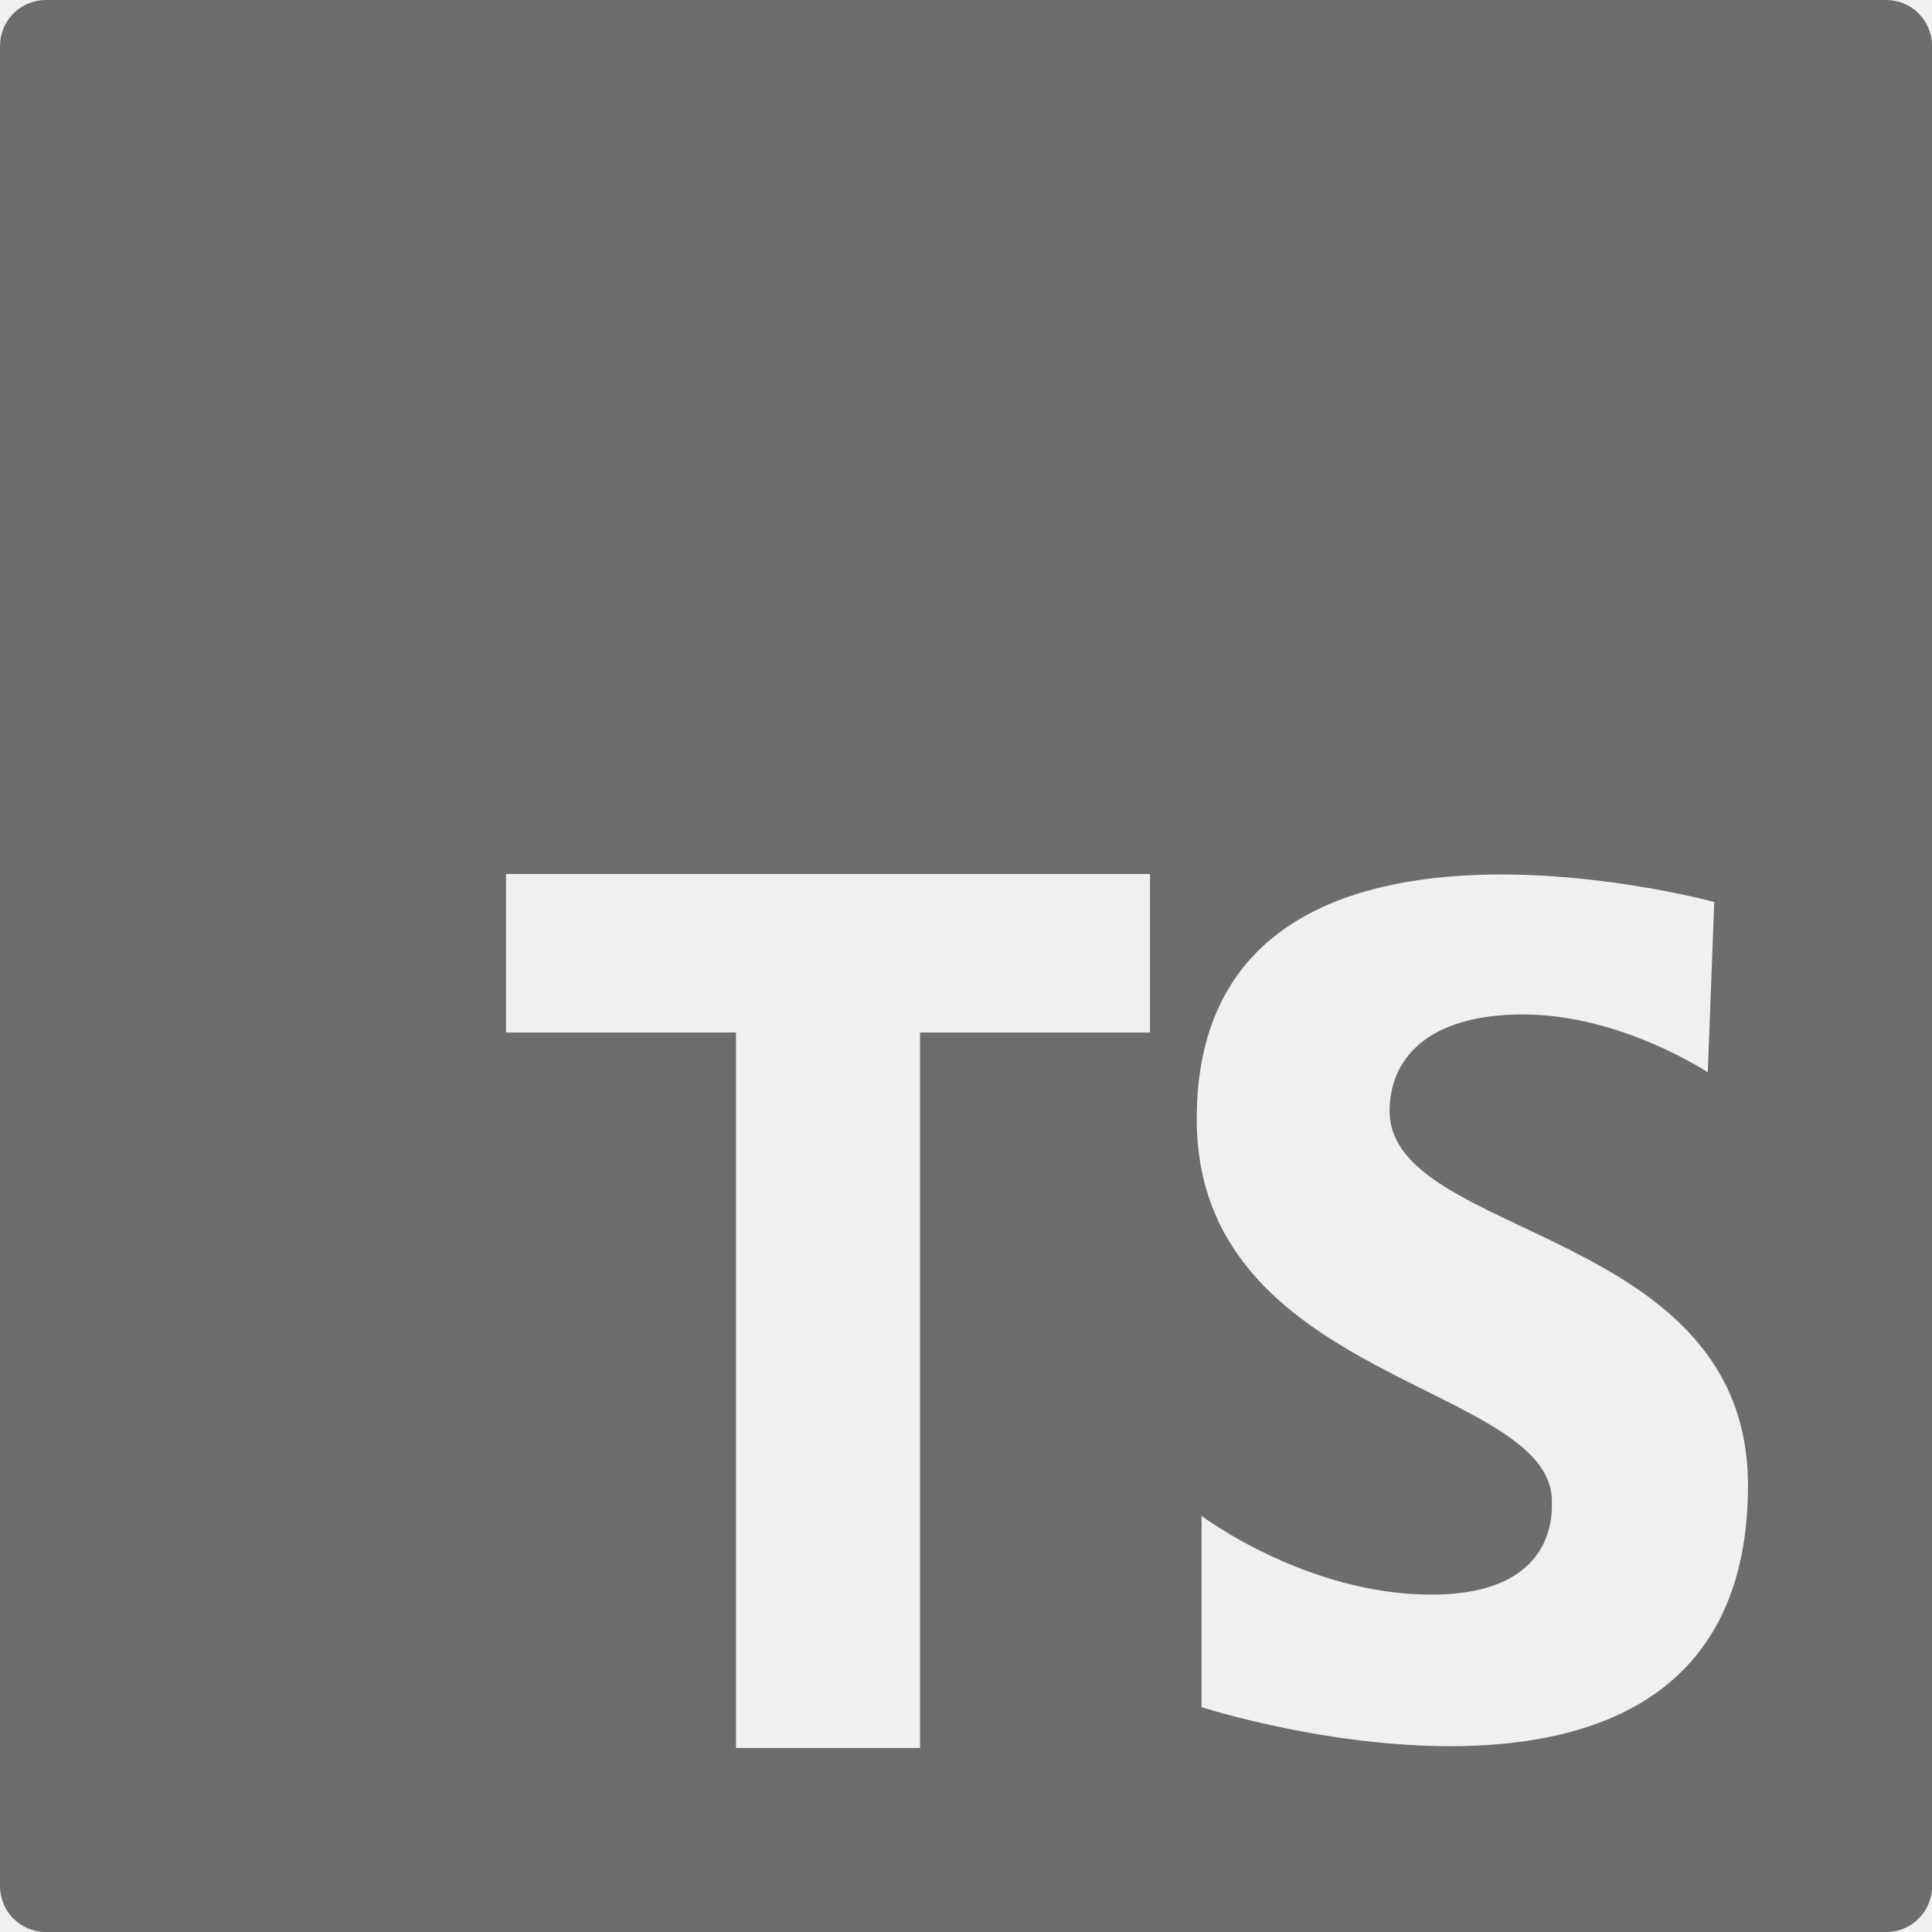
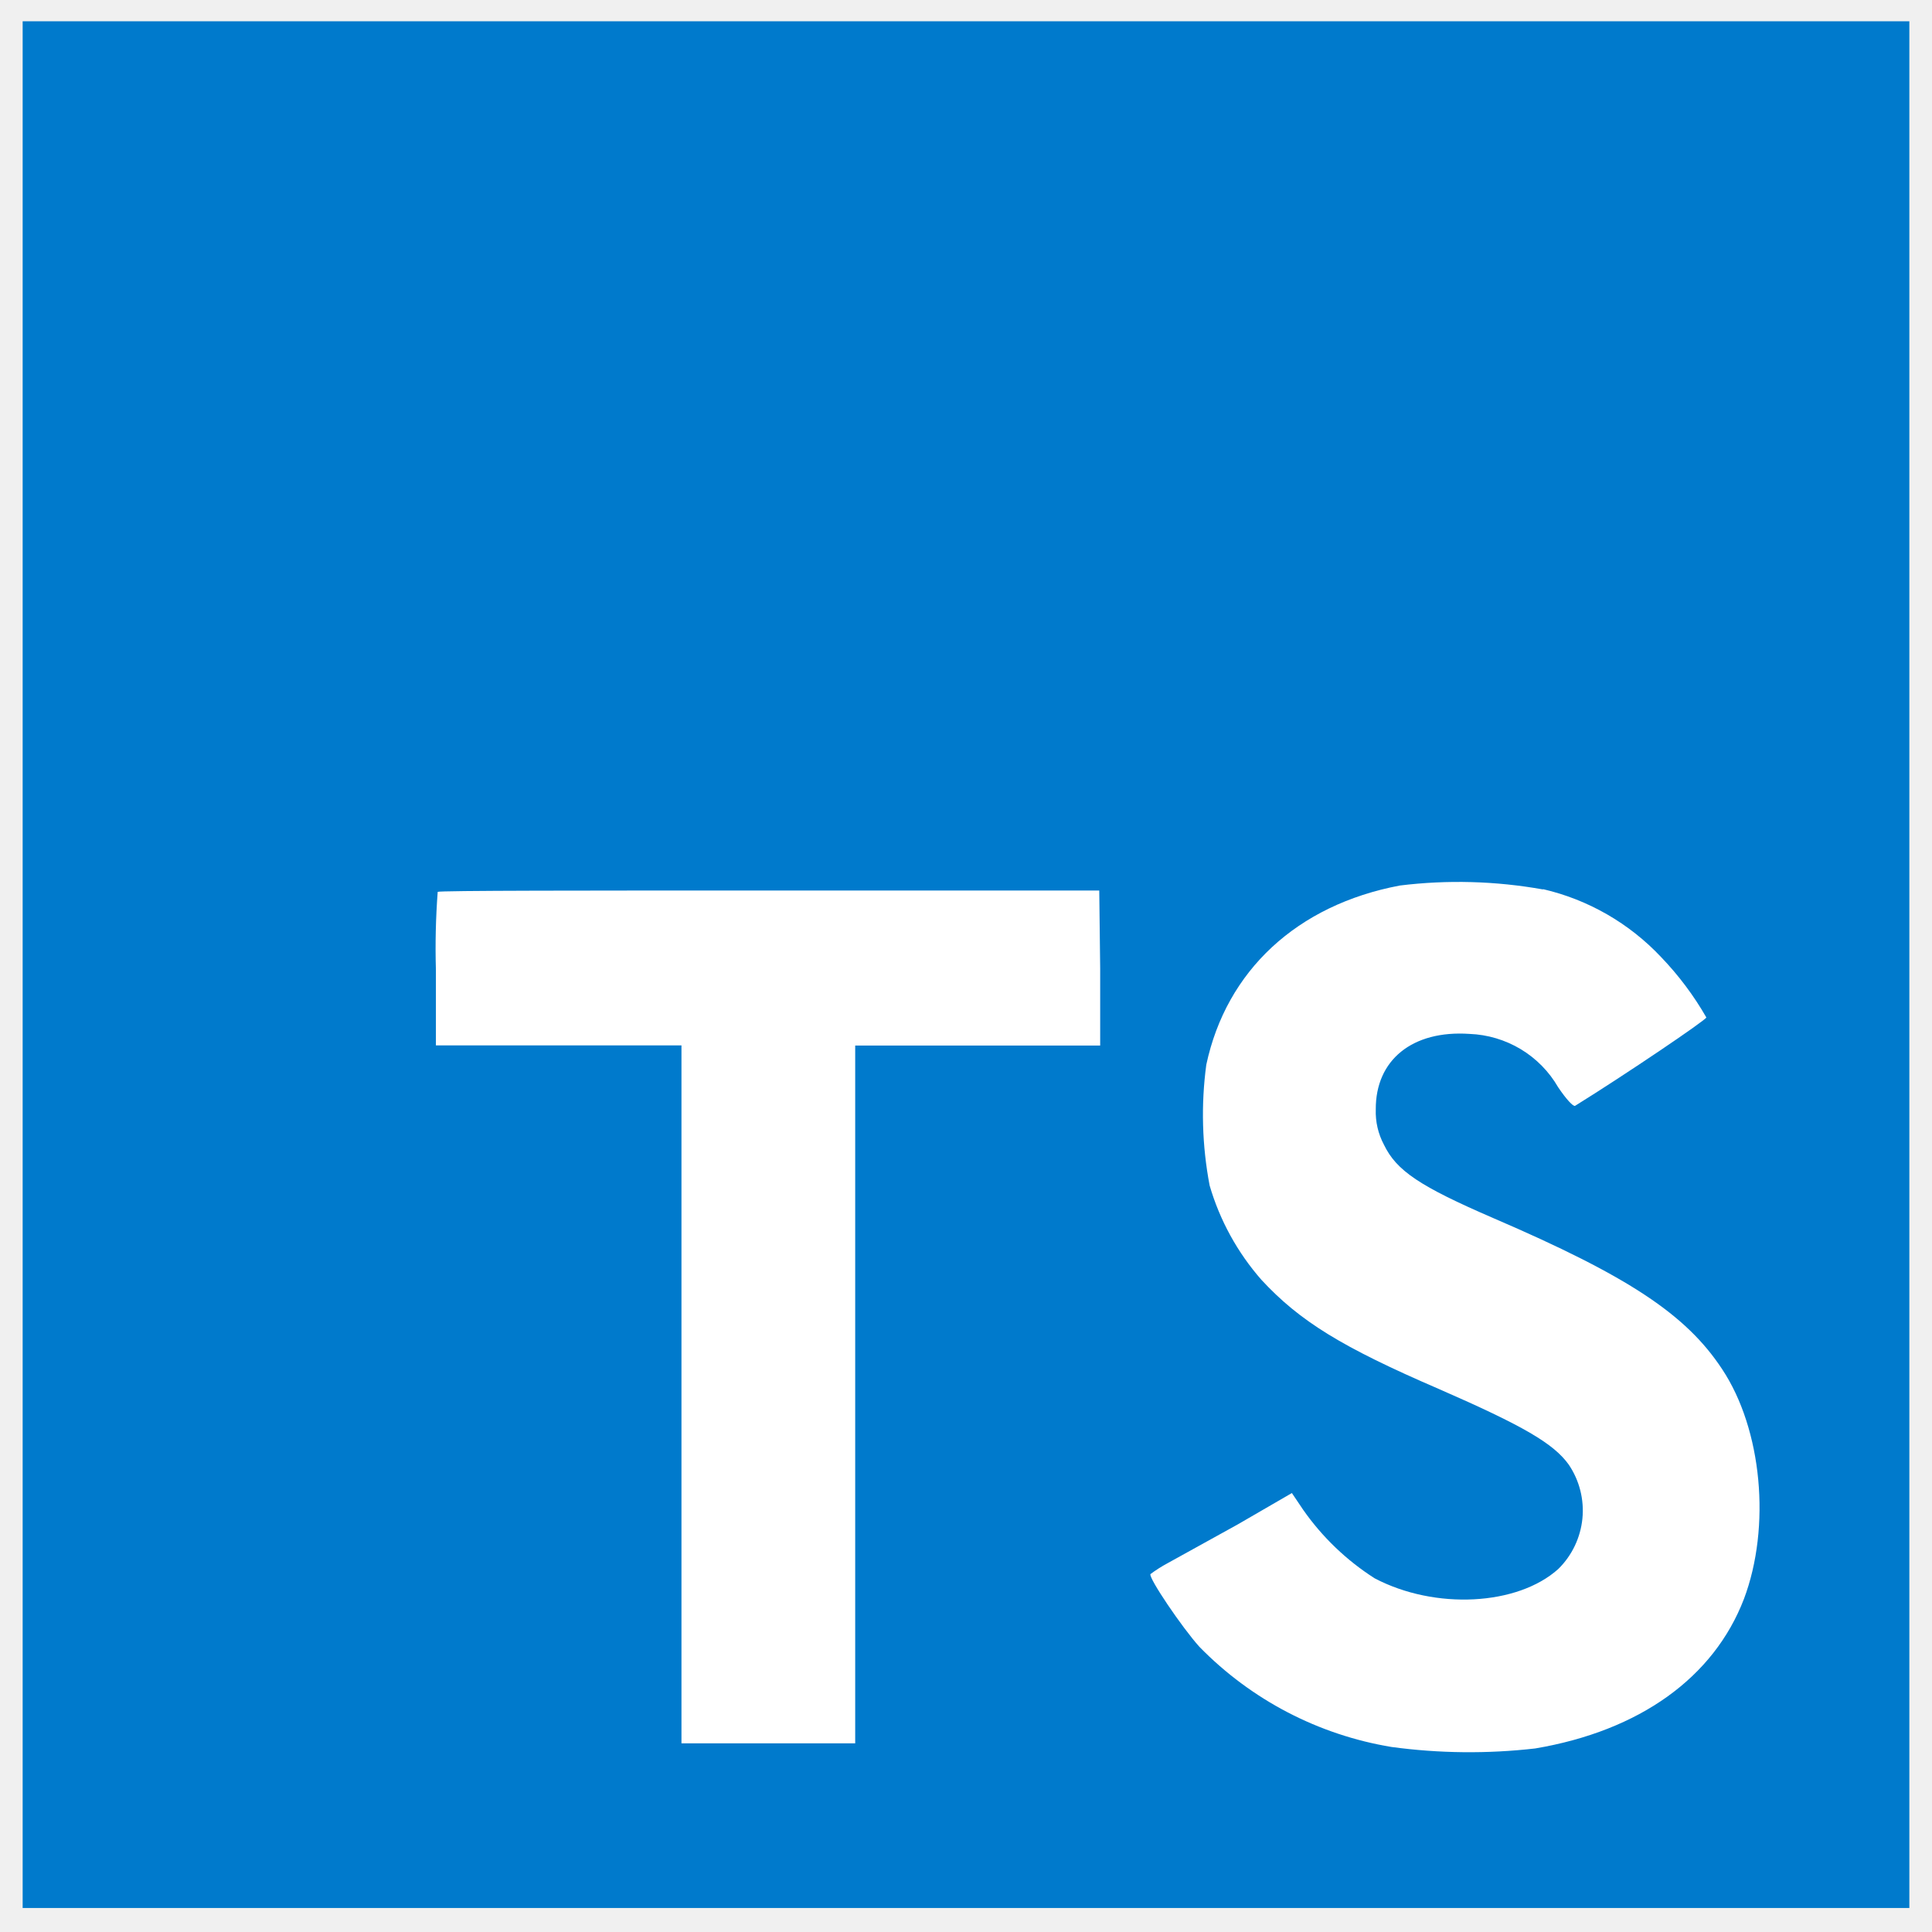
<svg xmlns="http://www.w3.org/2000/svg" width="40" height="40" viewBox="0 0 40 40" fill="none">
-   <g clip-path="url(#clip0_1554_132)">
-     <mask id="mask0_1554_132" style="mask-type:luminance" maskUnits="userSpaceOnUse" x="0" y="0" width="40" height="40">
-       <path d="M0 0H40V40H0V0Z" fill="white" />
-     </mask>
-     <g mask="url(#mask0_1554_132)">
-       <path d="M39.048 5.84849e-06H0.95C0.825 5.65628e-06 0.701 0.025 0.586 0.072C0.471 0.12 0.366 0.19 0.278 0.279C0.189 0.367 0.119 0.472 0.072 0.588C0.024 0.703 -0 0.827 1.46469e-06 0.952V39.05C-0 39.175 0.024 39.299 0.072 39.414C0.12 39.53 0.19 39.635 0.278 39.723C0.367 39.812 0.472 39.882 0.587 39.93C0.703 39.977 0.827 40.002 0.952 40.002H39.05C39.175 40.002 39.299 39.977 39.414 39.93C39.53 39.882 39.635 39.812 39.723 39.723C39.812 39.635 39.882 39.53 39.93 39.414C39.977 39.299 40.002 39.175 40.002 39.05V0.95C40.002 0.825 39.977 0.701 39.929 0.586C39.881 0.47 39.811 0.365 39.722 0.277C39.634 0.189 39.529 0.119 39.413 0.071C39.297 0.024 39.173 -0 39.048 5.84849e-06ZM23.81 21.377H19.048V36.19H15.238V21.377H10.477V18.095H23.81V21.377ZM24.877 35.343V31.385C24.877 31.385 27.04 33.015 29.635 33.015C32.23 33.015 32.13 31.318 32.13 31.085C32.13 28.623 24.777 28.623 24.777 23.167C24.777 15.747 35.492 18.675 35.492 18.675L35.358 22.202C35.358 22.202 33.562 21.003 31.532 21.003C29.502 21.003 28.77 21.97 28.77 23C28.77 25.662 36.19 25.397 36.19 30.753C36.19 39.003 24.877 35.345 24.877 35.345" fill="#6D6D6D" />
-     </g>
+   <g clip-path="url(#clip0_1732_9)">
+     <path d="M7.084 14.688H38.231V37.709H7.084V14.688Z" fill="white" />
+     <path d="M0.469 19.972V39.503H39.531V0.44H0.469V19.972ZM31.947 18.409C32.883 18.626 33.733 19.116 34.391 19.815C34.753 20.192 35.068 20.612 35.328 21.065C35.328 21.115 33.641 22.256 32.612 22.894C32.575 22.919 32.425 22.756 32.259 22.509C32.072 22.185 31.805 21.914 31.484 21.721C31.163 21.529 30.799 21.42 30.425 21.406C29.241 21.325 28.478 21.947 28.484 22.969C28.475 23.223 28.533 23.475 28.653 23.7C28.913 24.24 29.397 24.562 30.916 25.219C33.712 26.422 34.909 27.215 35.653 28.344C36.484 29.594 36.669 31.612 36.106 33.106C35.481 34.731 33.95 35.834 31.784 36.2C30.795 36.313 29.796 36.303 28.809 36.169C27.297 35.919 25.905 35.193 24.834 34.097C24.475 33.7 23.775 32.665 23.819 32.59C23.933 32.505 24.053 32.429 24.178 32.362L25.625 31.562L26.747 30.912L26.981 31.259C27.377 31.825 27.88 32.307 28.462 32.678C29.712 33.334 31.419 33.244 32.263 32.484C32.546 32.206 32.722 31.837 32.762 31.442C32.801 31.047 32.701 30.65 32.478 30.322C32.166 29.887 31.541 29.522 29.794 28.759C27.778 27.89 26.909 27.353 26.116 26.497C25.62 25.931 25.254 25.265 25.044 24.544C24.887 23.719 24.863 22.875 24.975 22.044C25.391 20.097 26.85 18.737 28.981 18.334C29.968 18.212 30.968 18.24 31.947 18.415V18.409ZM22.778 20.047V21.647H17.706V36.094H14.109V21.644H9.025V20.081C9.009 19.542 9.022 19.003 9.062 18.465C9.088 18.437 12.188 18.437 15.938 18.437H22.759L22.778 20.047Z" fill="#007ACC" />
  </g>
  <defs>
-     <clipPath id="clip0_1554_132">
+     <clipPath id="clip0_1732_9">
      <rect width="40" height="40" fill="white" />
    </clipPath>
  </defs>
</svg>
